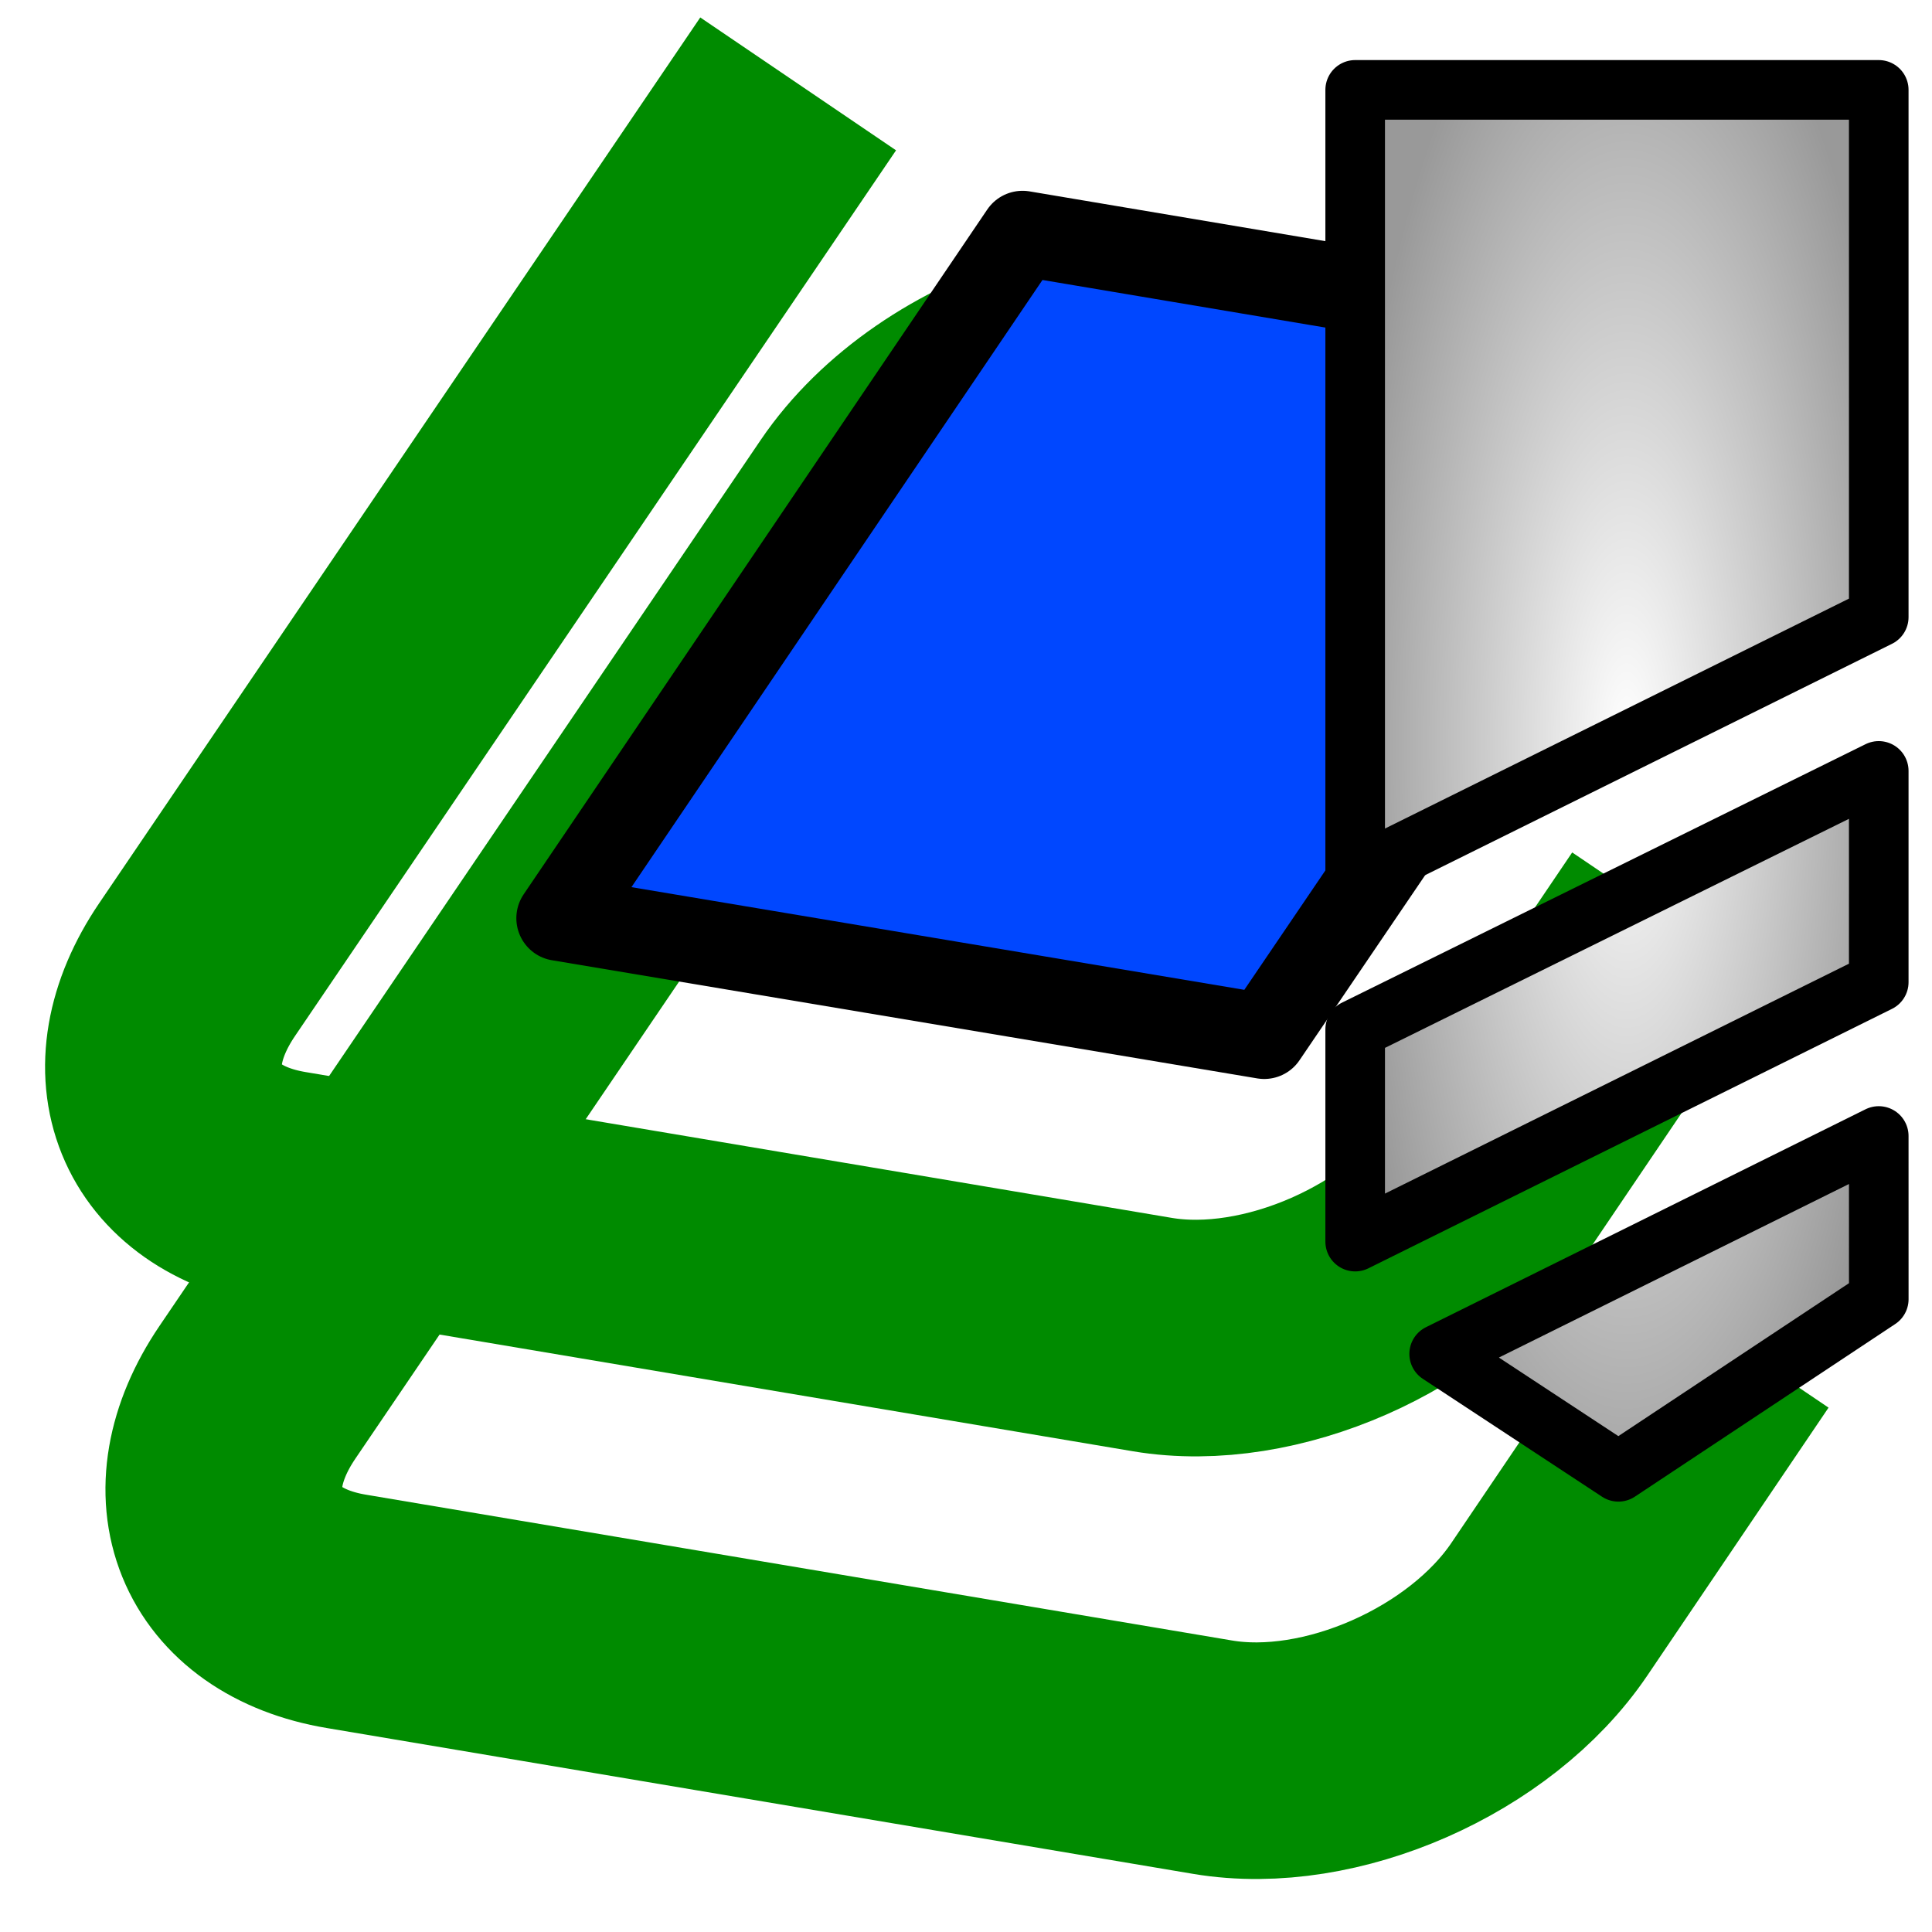
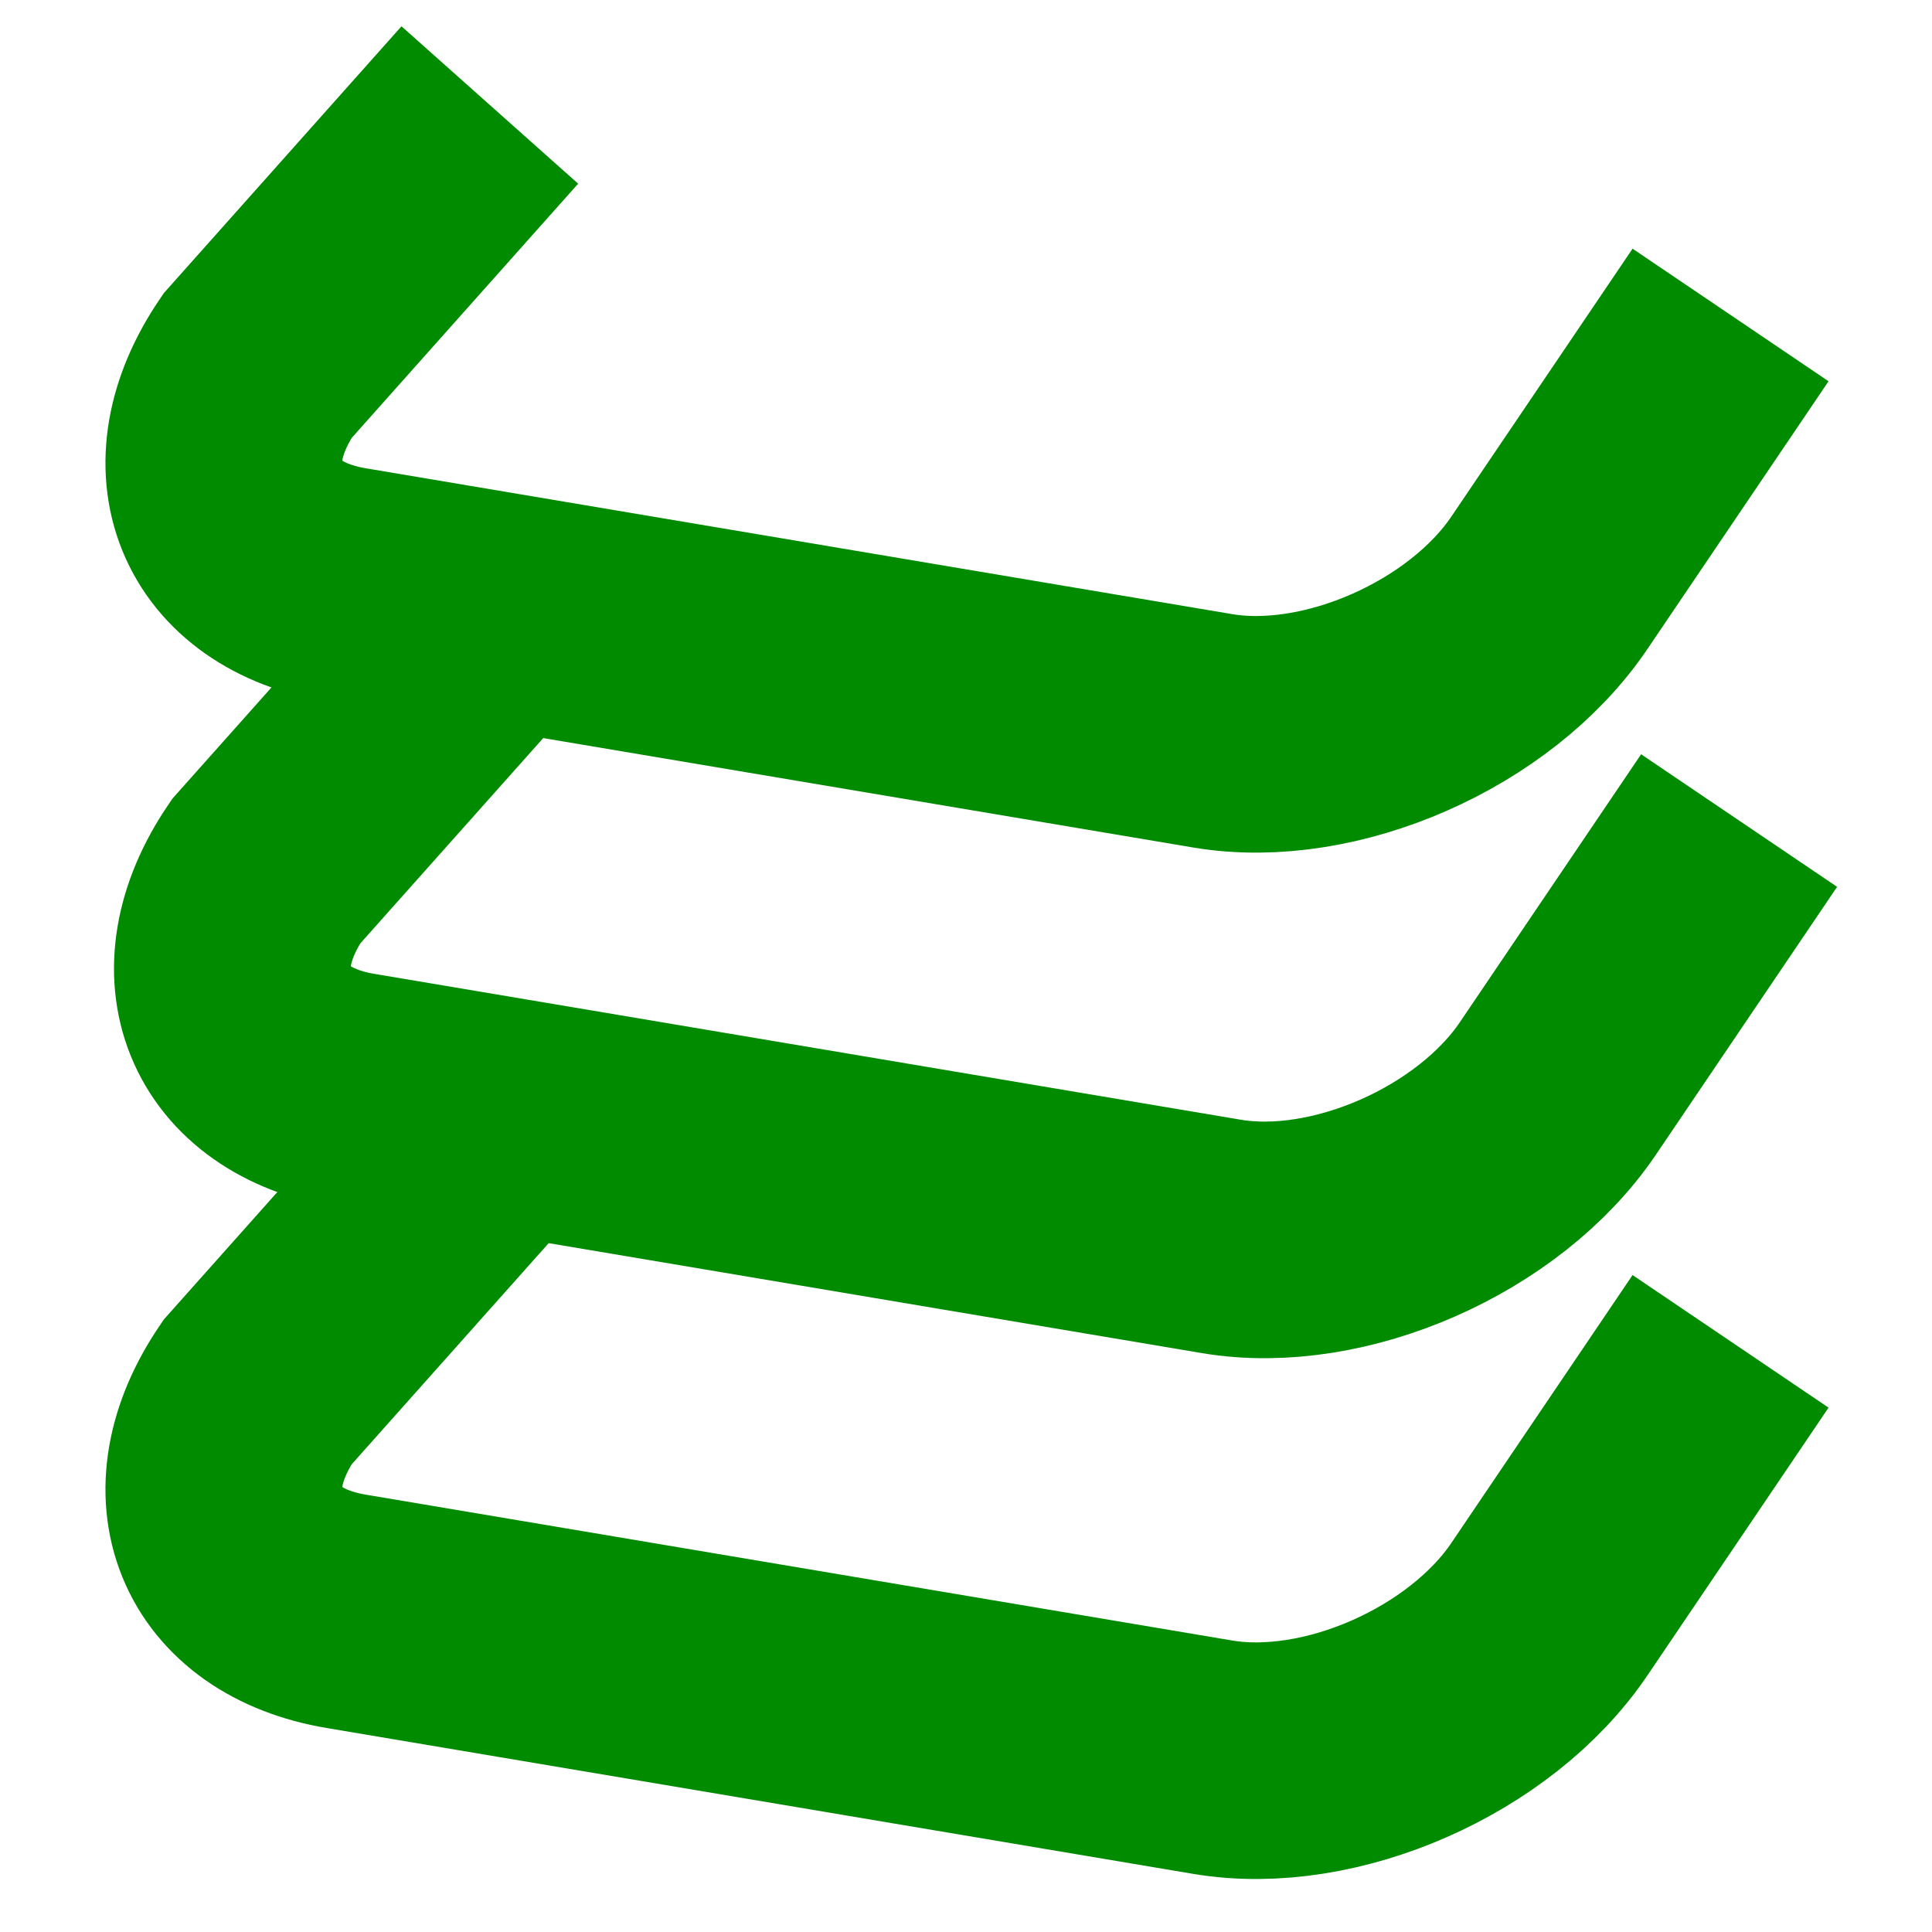
<svg xmlns="http://www.w3.org/2000/svg" xmlns:xlink="http://www.w3.org/1999/xlink" width="64px" height="64px" id="svg2816" version="1.1">
  <defs id="defs2818">
    <linearGradient id="linearGradient4513">
      <stop style="stop-color:#ffffff;stop-opacity:1;" offset="0" id="stop4515" />
      <stop style="stop-color:#999999;stop-opacity:1;" offset="1" id="stop4517" />
    </linearGradient>
    <linearGradient id="linearGradient3681">
      <stop id="stop3697" offset="0" style="stop-color:#fff110;stop-opacity:1;" />
      <stop style="stop-color:#cf7008;stop-opacity:1;" offset="1" id="stop3685" />
    </linearGradient>
    <pattern patternTransform="matrix(0.6764373,-0.8182915,2.457831,1.884455,-26.45061,18.29495)" id="pattern5231" xlink:href="#Strips1_1-4" />
    <pattern id="Strips1_1-4" patternTransform="matrix(0.6677284,-1.003708,2.426188,2.311455,3.476099,3.534923)" height="1" width="2" patternUnits="userSpaceOnUse">
      <rect id="rect4483-4" height="2" width="1" y="-0.5" x="0" style="fill:black;stroke:none" />
    </pattern>
    <pattern patternTransform="matrix(0.6677284,-1.003708,2.426188,2.311455,39.61838,8.96928)" id="pattern5231-4" xlink:href="#Strips1_1-6" />
    <pattern id="Strips1_1-6" patternTransform="matrix(0.6677284,-1.003708,2.426188,2.311455,3.476099,3.534923)" height="1" width="2" patternUnits="userSpaceOnUse">
      <rect id="rect4483-0" height="2" width="1" y="-0.5" x="0" style="fill:black;stroke:none" />
    </pattern>
    <pattern patternTransform="matrix(0.6651338,-1.06313,2.41676,2.448297,-49.76257,2.954681)" id="pattern5296" xlink:href="#pattern5231-3" />
    <pattern patternTransform="matrix(0.6677284,-1.003708,2.426188,2.311455,-26.33628,10.8872)" id="pattern5231-3" xlink:href="#Strips1_1-4-3" />
    <pattern id="Strips1_1-4-3" patternTransform="matrix(0.6677284,-1.003708,2.426188,2.311455,3.476099,3.534923)" height="1" width="2" patternUnits="userSpaceOnUse">
      <rect id="rect4483-4-6" height="2" width="1" y="-0.5" x="0" style="fill:black;stroke:none" />
    </pattern>
    <pattern patternTransform="matrix(0.4284489,-0.6215585,1.556767,1.431396,27.94841,13.30646)" id="pattern5330" xlink:href="#Strips1_1-9" />
    <pattern id="Strips1_1-9" patternTransform="matrix(0.6677284,-1.003708,2.426188,2.311455,3.476099,3.534923)" height="1" width="2" patternUnits="userSpaceOnUse">
      <rect id="rect4483-3" height="2" width="1" y="-0.5" x="0" style="fill:black;stroke:none" />
    </pattern>
    <linearGradient xlink:href="#linearGradient3681" id="linearGradient3687" x1="37.898" y1="41.088" x2="4.061" y2="40.169" gradientUnits="userSpaceOnUse" gradientTransform="translate(127.2727,-51.27273)" />
    <linearGradient xlink:href="#linearGradient3681" id="linearGradient3695" x1="37.894" y1="40.485" x2="59.811" y2="43.559" gradientUnits="userSpaceOnUse" gradientTransform="translate(127.2727,-51.27273)" />
    <linearGradient id="linearGradient3681-3">
      <stop id="stop3697-3" offset="0" style="stop-color:#fff110;stop-opacity:1;" />
      <stop style="stop-color:#cf7008;stop-opacity:1;" offset="1" id="stop3685-4" />
    </linearGradient>
    <linearGradient y2="43.559" x2="59.811" y1="40.485" x1="37.894" gradientTransform="translate(-37.00068,-20.48737)" gradientUnits="userSpaceOnUse" id="linearGradient3608" xlink:href="#linearGradient3681-3" />
    <linearGradient id="linearGradient4513-2">
      <stop style="stop-color:#ffffff;stop-opacity:1;" offset="0" id="stop4515-2" />
      <stop style="stop-color:#999999;stop-opacity:1;" offset="1" id="stop4517-4" />
    </linearGradient>
    <radialGradient r="23.635" fy="7.932" fx="32.152" cy="7.932" cx="32.152" gradientTransform="matrix(1,0,0,1.184116,-8.517325,-3.409757)" gradientUnits="userSpaceOnUse" id="radialGradient4538" xlink:href="#linearGradient4513-2" />
    <linearGradient id="linearGradient4513-1">
      <stop style="stop-color:#ffffff;stop-opacity:1;" offset="0" id="stop4515-8" />
      <stop style="stop-color:#999999;stop-opacity:1;" offset="1" id="stop4517-6" />
    </linearGradient>
    <radialGradient r="23.635" fy="7.932" fx="32.152" cy="7.932" cx="32.152" gradientTransform="matrix(1,0,0,1.184116,-8.517325,-3.409757)" gradientUnits="userSpaceOnUse" id="radialGradient4538-6" xlink:href="#linearGradient4513-1" />
    <linearGradient id="linearGradient4513-1-3">
      <stop style="stop-color:#ffffff;stop-opacity:1;" offset="0" id="stop4515-8-7" />
      <stop style="stop-color:#999999;stop-opacity:1;" offset="1" id="stop4517-6-5" />
    </linearGradient>
    <radialGradient r="23.635" fy="35.869" fx="32.152" cy="35.869" cx="32.152" gradientTransform="matrix(0.3949791,0,0,1.184116,-2.716491,-26.06701)" gradientUnits="userSpaceOnUse" id="radialGradient3069" xlink:href="#linearGradient4513-1-3" />
    <linearGradient id="linearGradient4513-1-2">
      <stop style="stop-color:#ffffff;stop-opacity:1;" offset="0" id="stop4515-8-6" />
      <stop style="stop-color:#999999;stop-opacity:1;" offset="1" id="stop4517-6-6" />
    </linearGradient>
    <radialGradient r="23.635" fy="35.869" fx="32.152" cy="35.869" cx="32.152" gradientTransform="matrix(0.3949791,0,0,1.184116,-2.716491,-26.06701)" gradientUnits="userSpaceOnUse" id="radialGradient3102" xlink:href="#linearGradient4513-1-2" />
-     <radialGradient xlink:href="#linearGradient4513-1" id="radialGradient3132" gradientUnits="userSpaceOnUse" gradientTransform="matrix(0.3949791,0,0,1.184116,41.18847,-8.517718)" cx="32.152" cy="27.951" fx="32.152" fy="27.951" r="23.635" />
  </defs>
  <g id="layer1">
-     <path style="color:#000000;display:inline;overflow:visible;visibility:visible;fill:none;stroke:#008b00;stroke-width:7.838;stroke-linecap:butt;stroke-linejoin:miter;stroke-miterlimit:4;stroke-dasharray:none;stroke-dashoffset:0;stroke-opacity:1;marker:none;enable-background:accumulate" d="m 48.556,13.393 -8.971,-1.509 c -1.463,-0.245 -3.091,-0.086 -4.657,0.377 -2.609,0.773 -5.067,2.42 -6.489,4.519 L 8.527,46.122 C 6.251,49.48 7.571,52.724 11.472,53.378 l 28.703,4.832 c 3.901,0.654 8.87,-1.538 11.145,-4.896 l 6.007,-8.88" id="rect3083-0-3" />
-     <path style="color:#000000;display:inline;overflow:visible;visibility:visible;fill:#0047ff;fill-opacity:1;fill-rule:nonzero;stroke:#000000;stroke-width:2.823;stroke-linecap:butt;stroke-linejoin:round;stroke-miterlimit:4;stroke-dasharray:none;stroke-dashoffset:0;stroke-opacity:1;marker:none;enable-background:accumulate" d="M 33.873,7.732 18.516,30.417 41.879,34.331 52.152,19.198 49.663,10.389 33.873,7.732 Z" id="rect3083" />
-     <path style="color:#000000;display:inline;overflow:visible;visibility:visible;fill:none;stroke:#008b00;stroke-width:7.838;stroke-linecap:butt;stroke-linejoin:miter;stroke-miterlimit:4;stroke-dasharray:none;stroke-dashoffset:0;stroke-opacity:1;marker:none;enable-background:accumulate" d="M 26.44,2.779 6.527,32.122 C 4.251,35.48 5.571,38.724 9.472,39.378 l 28.703,4.832 c 3.901,0.654 8.87,-1.538 11.145,-4.896 l 6.007,-8.88" id="rect3083-0" />
-     <path style="color:#000000;fill:url(#radialGradient3132);fill-opacity:1;fill-rule:nonzero;stroke:#000000;stroke-width:1.974;stroke-linecap:butt;stroke-linejoin:round;stroke-miterlimit:4;stroke-opacity:1;stroke-dasharray:none;stroke-dashoffset:0;marker:none;visibility:visible;display:inline;overflow:visible;enable-background:accumulate" d="m 44.892,2.977 0,17.466 c 0,0 0,1.311 0,8.594 l 17.344,-8.594 0,-1.906 0,-15.56 z m 17.344,22.56 -17.344,8.562 0,7.031 17.344,-8.594 z m 0,12.094 -14.562,7.219 5.938,3.906 8.625,-5.719 z" id="rect4417" />
+     <path style="color:#000000;display:inline;overflow:visible;visibility:visible;fill:none;stroke:#008b00;stroke-width:7.838;stroke-linecap:butt;stroke-linejoin:miter;stroke-miterlimit:4;stroke-dasharray:none;stroke-dashoffset:0;stroke-opacity:1;marker:none;enable-background:accumulate" d="m 16.226,37.478 -7.699,8.643 C 6.251,49.48 7.571,52.724 11.472,53.378 l 28.703,4.832 c 3.901,0.654 8.87,-1.538 11.145,-4.896 l 6.007,-8.88" id="rect3083-0-3" />
+     <path style="color:#000000;display:inline;overflow:visible;visibility:visible;fill:none;stroke:#008b00;stroke-width:7.838;stroke-linecap:butt;stroke-linejoin:miter;stroke-miterlimit:4;stroke-dasharray:none;stroke-dashoffset:0;stroke-opacity:1;marker:none;enable-background:accumulate" d="m 16.509,20.226 -7.699,8.643 C 6.534,32.228 7.854,35.472 11.755,36.126 l 28.703,4.832 c 3.901,0.654 8.87,-1.538 11.145,-4.896 l 6.007,-8.88" id="rect3083-0-3-8" />
+     <path style="color:#000000;display:inline;overflow:visible;visibility:visible;fill:none;stroke:#008b00;stroke-width:7.838;stroke-linecap:butt;stroke-linejoin:miter;stroke-miterlimit:4;stroke-dasharray:none;stroke-dashoffset:0;stroke-opacity:1;marker:none;enable-background:accumulate" d="m 16.226,3.478 -7.699,8.643 C 6.251,15.48 7.571,18.724 11.472,19.378 l 28.703,4.832 c 3.901,0.654 8.87,-1.538 11.145,-4.896 l 6.007,-8.88" id="rect3083-0-3-8-0" />
  </g>
</svg>
